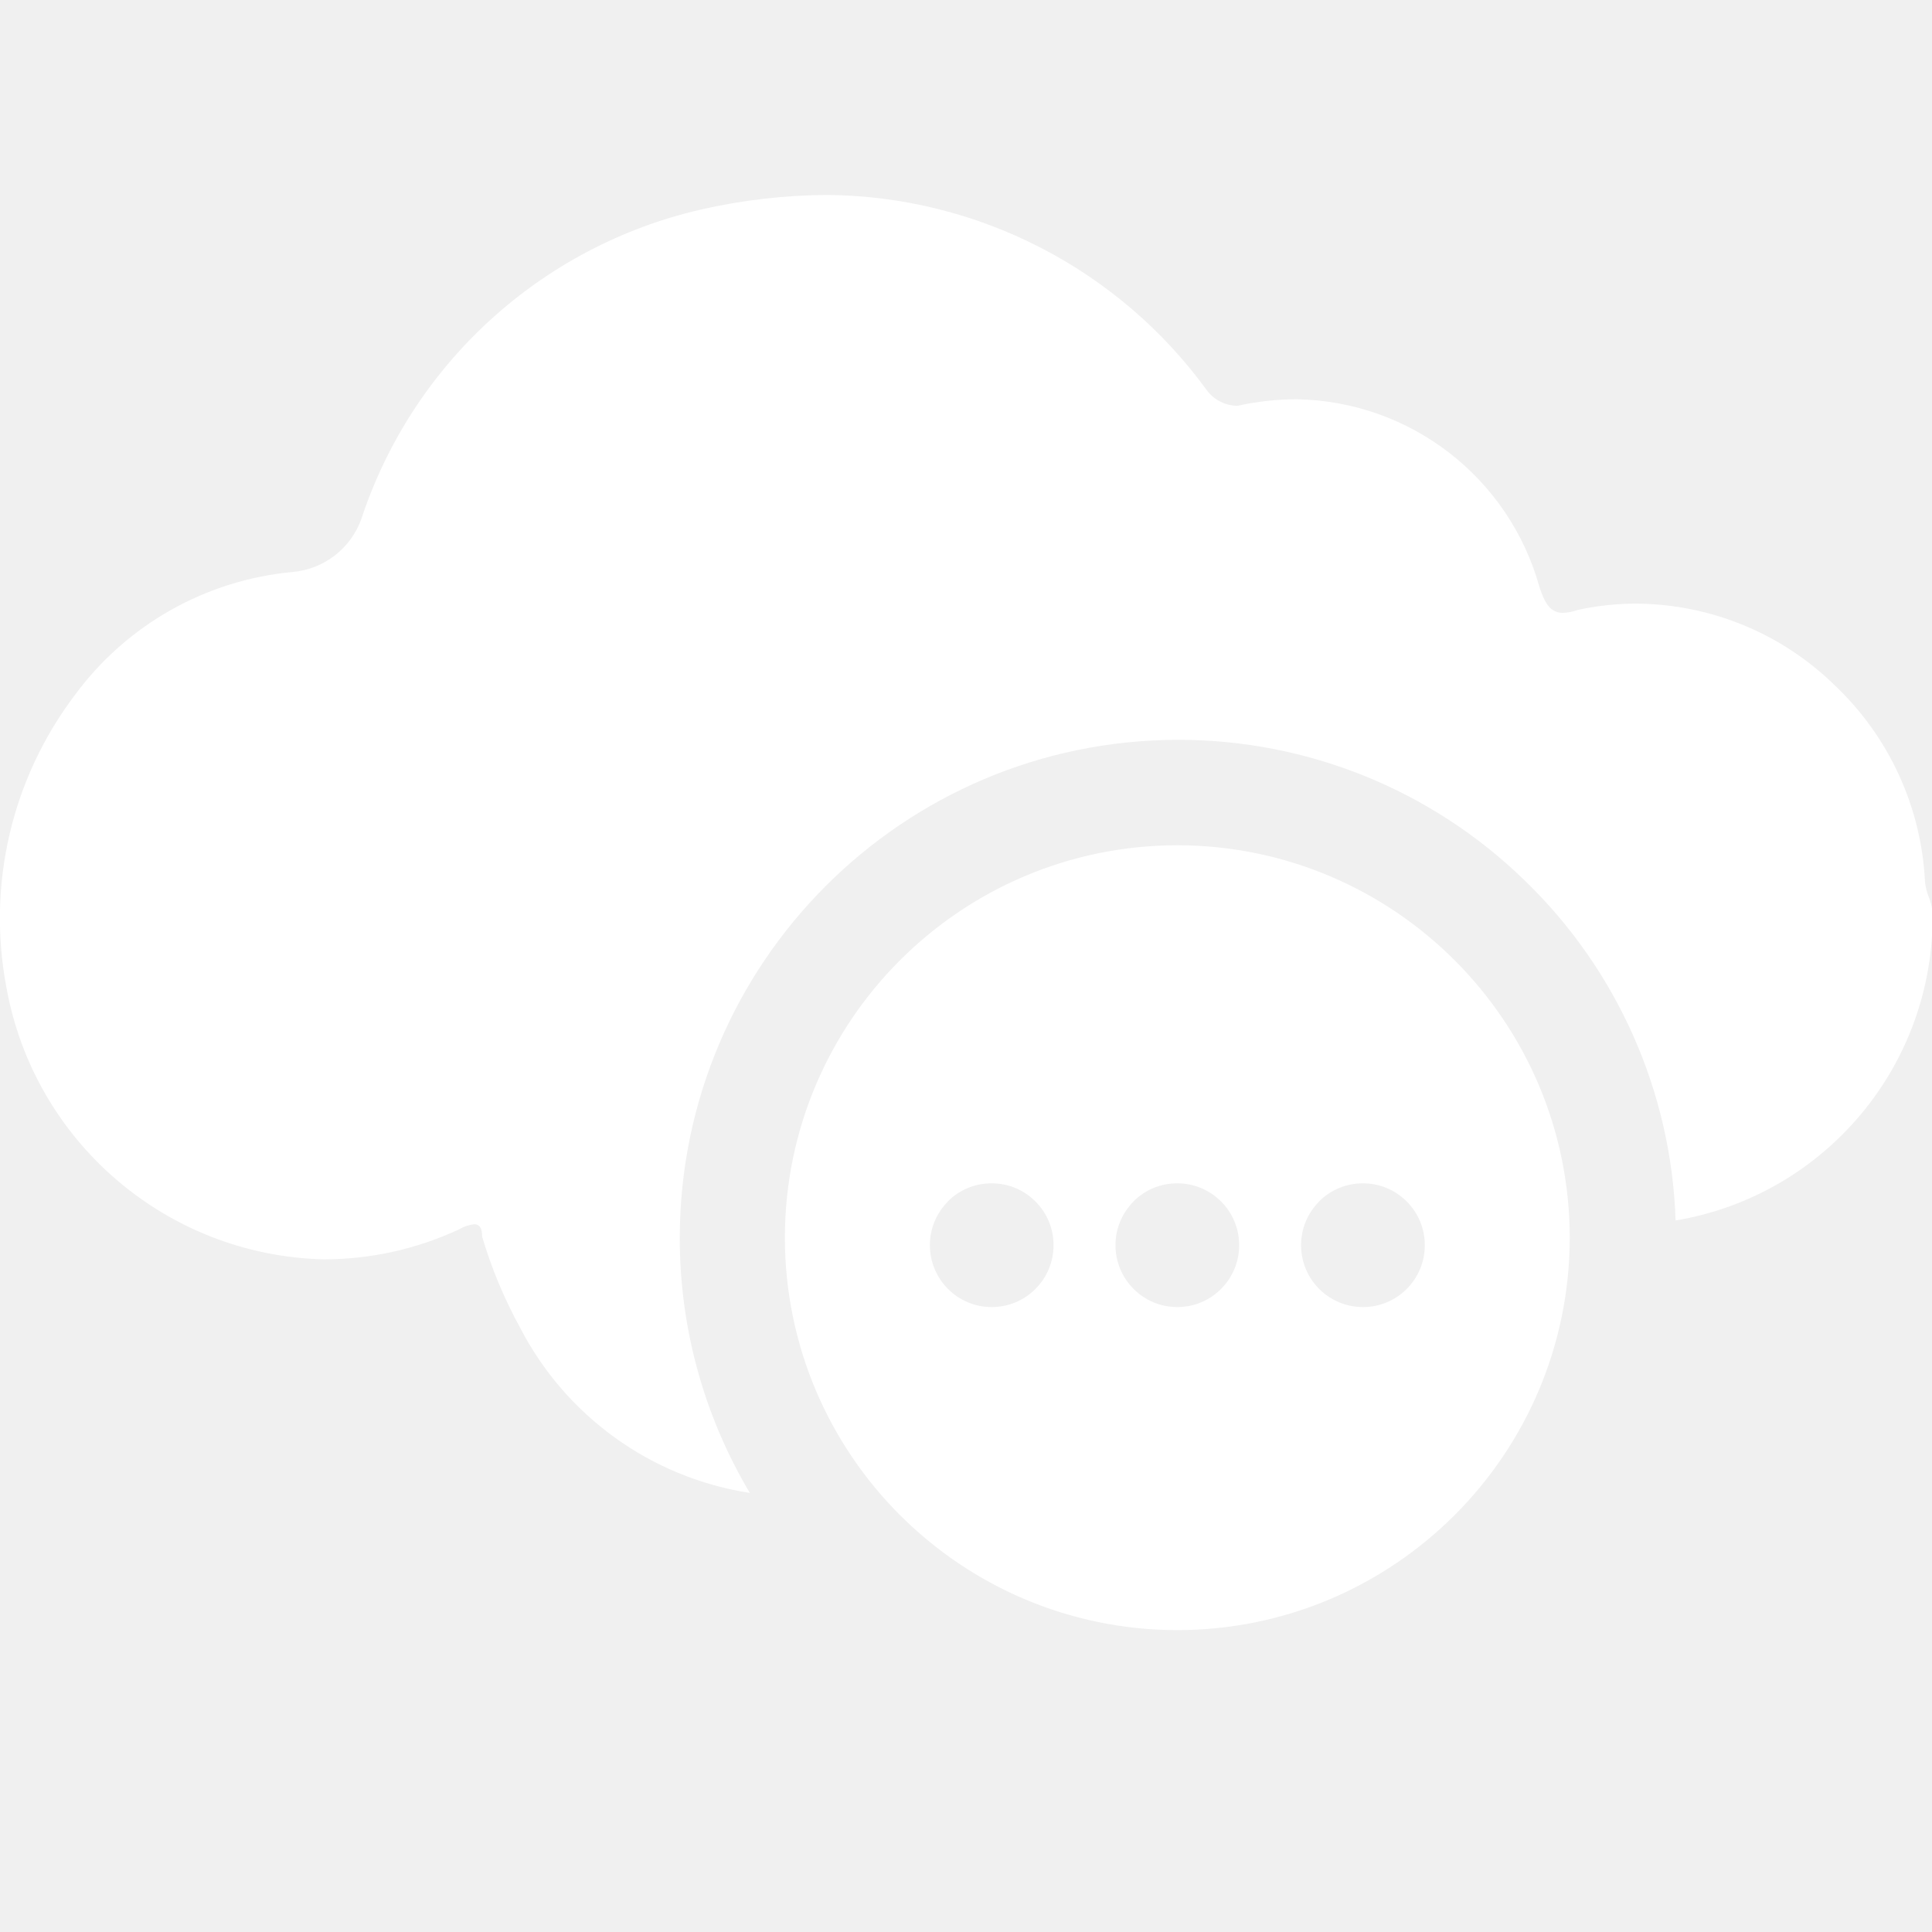
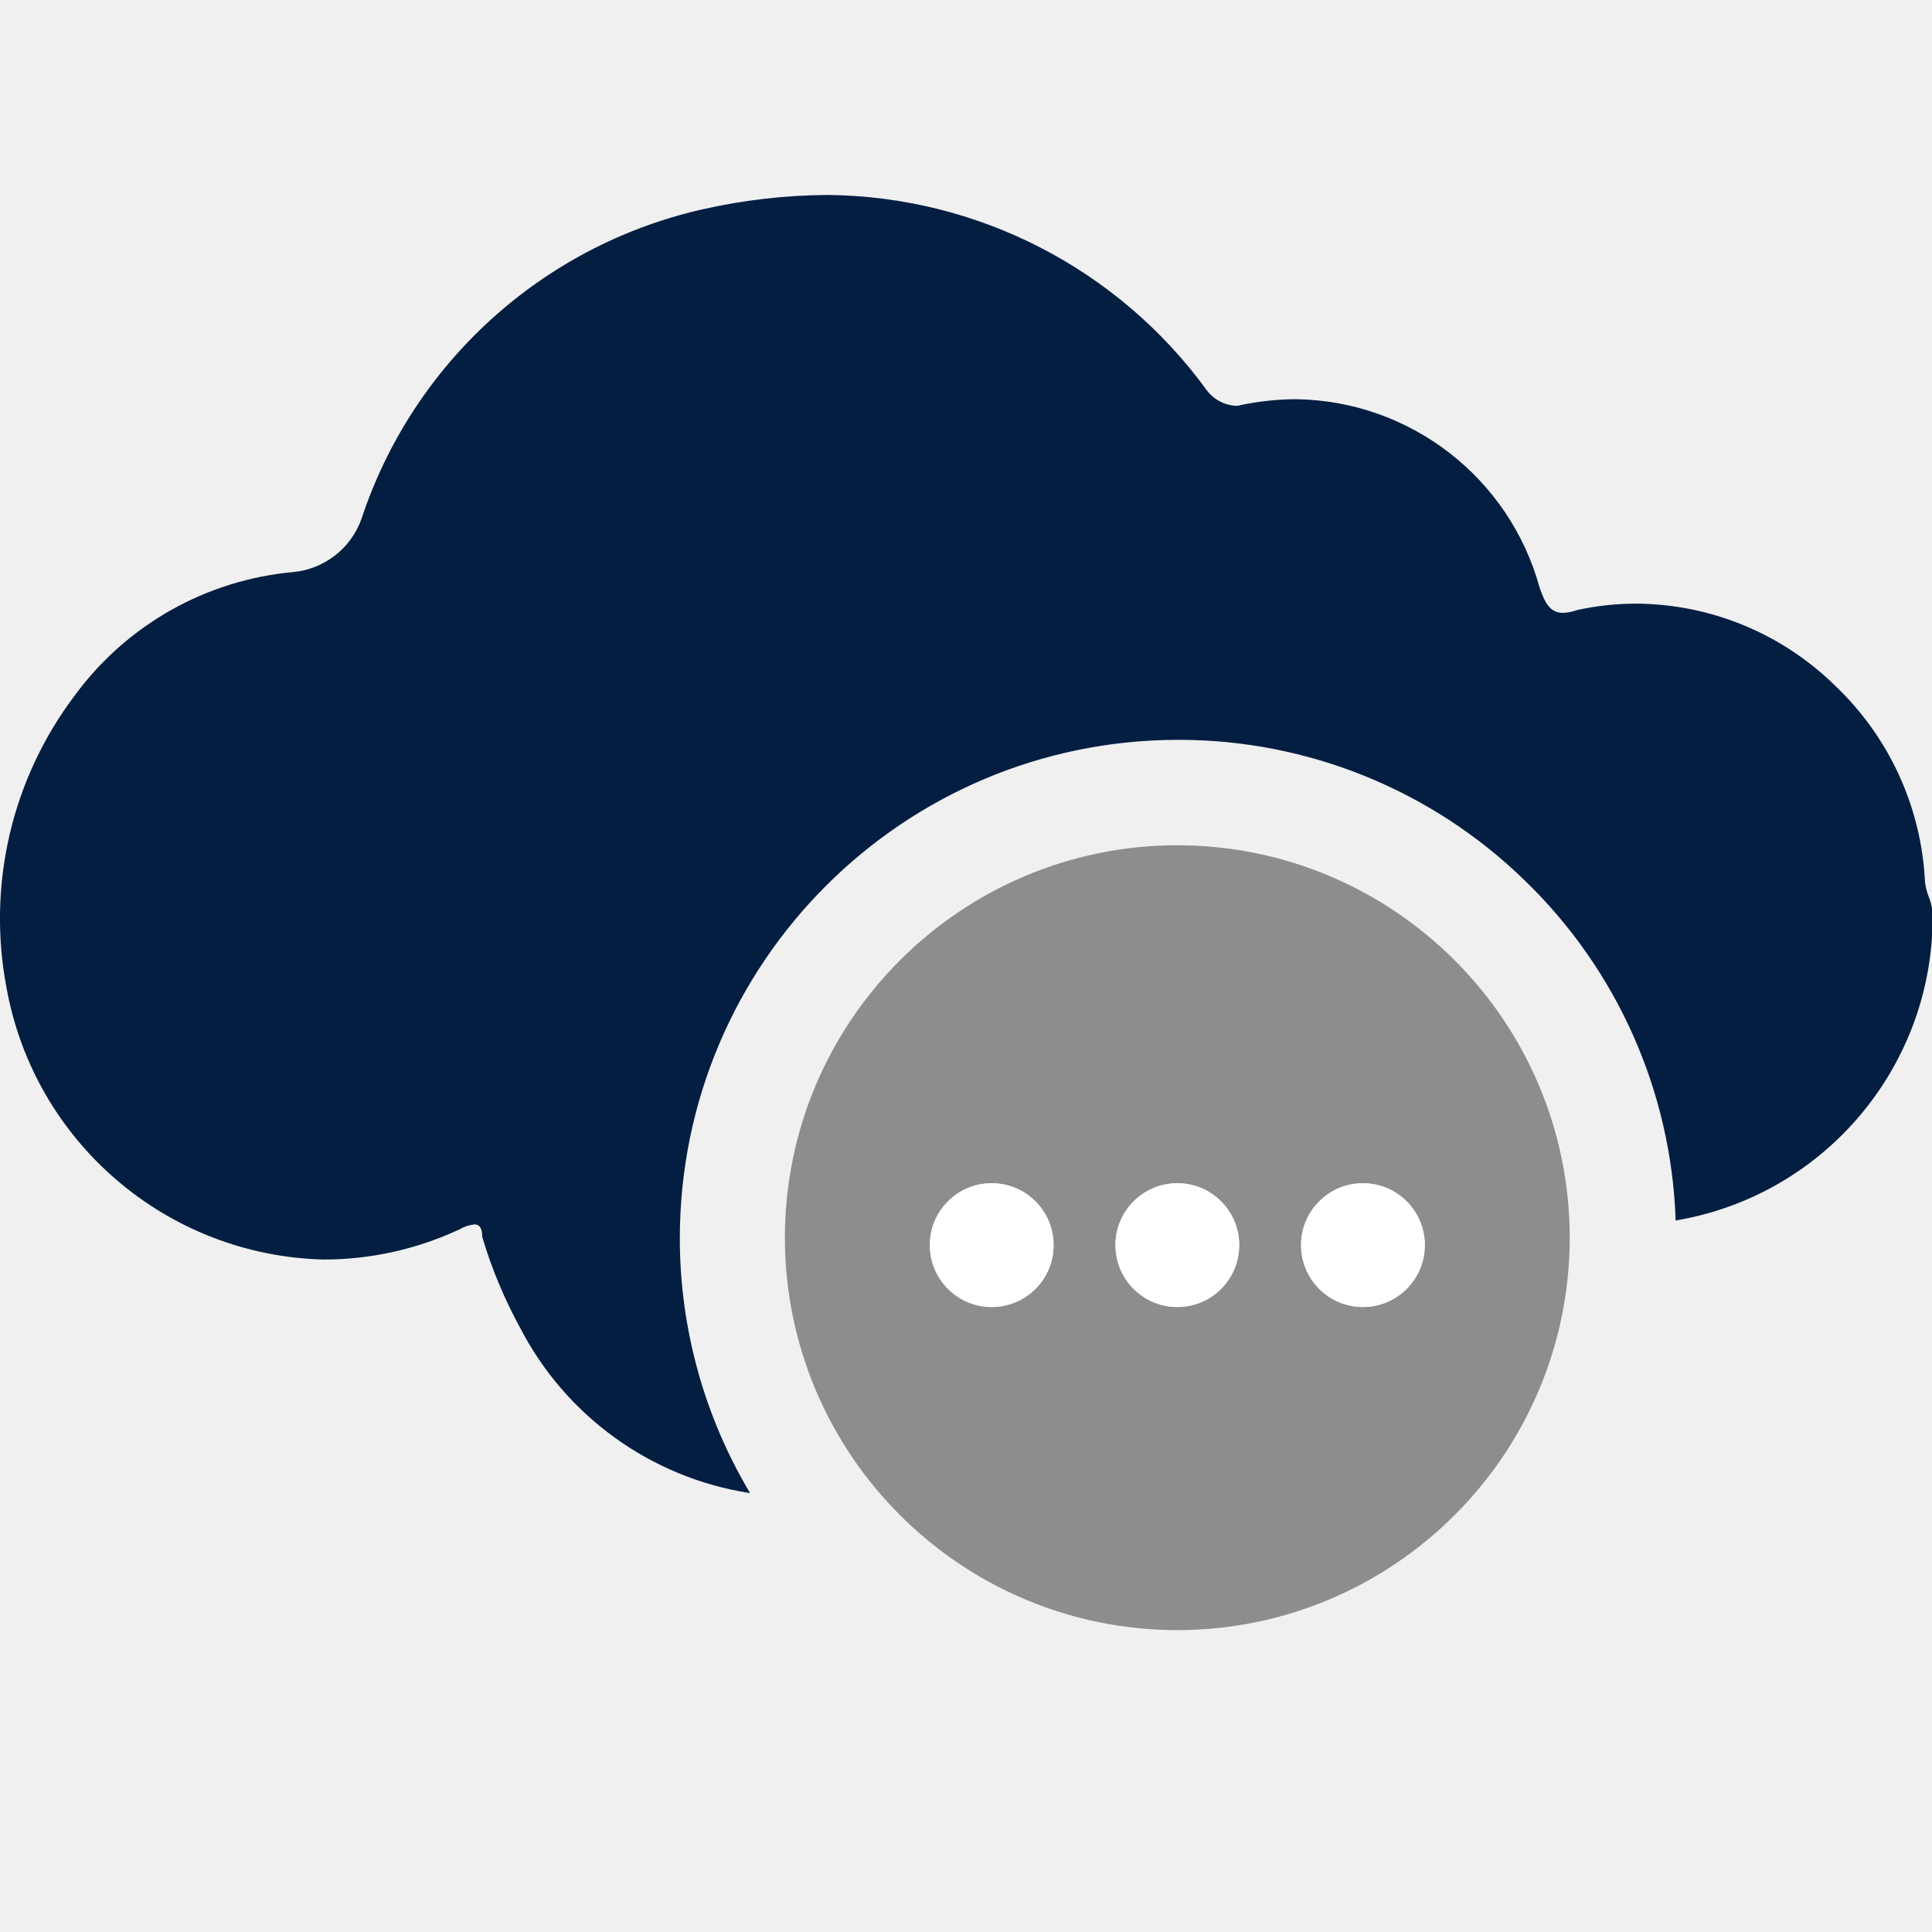
<svg xmlns="http://www.w3.org/2000/svg" width="32" height="32" viewBox="0 0 32 32">
  <defs>
-     <clipPath id="clip-Artboard_23">
+     <clipPath id="clip-Artboard_20">
      <rect width="32" height="32" />
    </clipPath>
  </defs>
-   <g id="Artboard_23" data-name="Artboard – 23" clip-path="url(#clip-Artboard_23)">
-     <path id="Union_6" data-name="Union 6" d="M-692,235.271a6.507,6.507,0,0,1,6.5-6.5,6.507,6.507,0,0,1,6.5,6.5,6.507,6.507,0,0,1-6.5,6.5A6.507,6.507,0,0,1-692,235.271Zm8.85-.6a1.018,1.018,0,0,0-.3.724,1.022,1.022,0,0,0,.3.725,1.021,1.021,0,0,0,.725.3,1.015,1.015,0,0,0,.724-.3,1.018,1.018,0,0,0,.3-.725,1.015,1.015,0,0,0-.3-.724,1.013,1.013,0,0,0-.724-.3A1.015,1.015,0,0,0-683.15,234.669Zm-3.074,0a1.018,1.018,0,0,0-.3.724,1.022,1.022,0,0,0,.3.725,1.018,1.018,0,0,0,.724.3,1.016,1.016,0,0,0,.724-.3,1.018,1.018,0,0,0,.3-.725,1.015,1.015,0,0,0-.3-.724,1.015,1.015,0,0,0-.724-.3A1.015,1.015,0,0,0-686.225,234.669Zm-3.074,0a1.018,1.018,0,0,0-.3.724,1.022,1.022,0,0,0,.3.725,1.018,1.018,0,0,0,.724.3,1.016,1.016,0,0,0,.724-.3,1.018,1.018,0,0,0,.3-.725,1.015,1.015,0,0,0-.3-.724,1.015,1.015,0,0,0-.724-.3A1.015,1.015,0,0,0-689.3,234.669Zm-3.291,4.826a5.171,5.171,0,0,1-3.8-2.742,7.633,7.633,0,0,1-.625-1.5c0-.141-.041-.207-.13-.207a.614.614,0,0,0-.246.082,5.32,5.32,0,0,1-2.241.5,5.475,5.475,0,0,1-5.263-4.506,6.126,6.126,0,0,1,1.135-4.842,5.055,5.055,0,0,1,3.617-2.038,1.334,1.334,0,0,0,1.126-.875,7.754,7.754,0,0,1,5.629-5.128A9.646,9.646,0,0,1-691.3,218a7.856,7.856,0,0,1,6.295,3.243.645.645,0,0,0,.5.25,4.548,4.548,0,0,1,.977-.109A4.248,4.248,0,0,1-679.5,224.5c.088.267.181.422.387.422a.777.777,0,0,0,.238-.047,4.552,4.552,0,0,1,.974-.106,4.741,4.741,0,0,1,3.285,1.348,4.8,4.8,0,0,1,1.5,3.26.968.968,0,0,0,.062.25.993.993,0,0,1,.063.25,5.1,5.1,0,0,1-4.256,5.109,8.2,8.2,0,0,0-2.507-5.639,8.208,8.208,0,0,0-5.737-2.322,8.26,8.26,0,0,0-8.25,8.25,8.244,8.244,0,0,0,1.16,4.222l0,0Z" transform="translate(705 -214.771)" fill="#fff" />
+   <g id="Artboard_20" data-name="Artboard – 20" clip-path="url(#clip-Artboard_20)">
+     <path id="Subtraction_41" data-name="Subtraction 41" d="M-769.588,116.5h0a5.175,5.175,0,0,1-3.8-2.742,7.7,7.7,0,0,1-.625-1.5c0-.142-.041-.207-.129-.207a.615.615,0,0,0-.247.082,5.319,5.319,0,0,1-2.241.5,5.475,5.475,0,0,1-5.263-4.506,6.129,6.129,0,0,1,1.135-4.842,5.052,5.052,0,0,1,3.617-2.039,1.334,1.334,0,0,0,1.126-.875,7.755,7.755,0,0,1,5.629-5.128A9.657,9.657,0,0,1-768.3,95a7.854,7.854,0,0,1,6.294,3.243.647.647,0,0,0,.5.25,4.513,4.513,0,0,1,.977-.11A4.247,4.247,0,0,1-756.5,101.5c.089.267.181.422.387.422a.776.776,0,0,0,.238-.047,4.551,4.551,0,0,1,.975-.106,4.74,4.74,0,0,1,3.284,1.348,4.8,4.8,0,0,1,1.5,3.26.971.971,0,0,0,.063.25.973.973,0,0,1,.063.25,5.1,5.1,0,0,1-4.256,5.109,8.206,8.206,0,0,0-2.507-5.639,8.207,8.207,0,0,0-5.737-2.322,8.26,8.26,0,0,0-8.25,8.25,8.239,8.239,0,0,0,1.161,4.222Z" transform="translate(782 -91.771)" fill="#041e42" />
+     <path id="Subtraction_46" data-name="Subtraction 46" d="M-524.5,12A6.507,6.507,0,0,1-531,5.5,6.507,6.507,0,0,1-524.5-1,6.507,6.507,0,0,1-518,5.5,6.507,6.507,0,0,1-524.5,12Zm3.075-7.4a1.018,1.018,0,0,0-.725.3,1.016,1.016,0,0,0-.3.724,1.018,1.018,0,0,0,.3.725,1.019,1.019,0,0,0,.725.3,1.014,1.014,0,0,0,.724-.3,1.018,1.018,0,0,0,.3-.725,1.016,1.016,0,0,0-.3-.724A1.016,1.016,0,0,0-521.425,4.6Zm-3.075,0a1.016,1.016,0,0,0-.724.3,1.016,1.016,0,0,0-.3.724,1.018,1.018,0,0,0,.3.725,1.015,1.015,0,0,0,.725.3,1.015,1.015,0,0,0,.724-.3,1.019,1.019,0,0,0,.3-.725,1.016,1.016,0,0,0-.3-.724A1.018,1.018,0,0,0-524.5,4.6Zm-3.074,0a1.016,1.016,0,0,0-.724.3,1.016,1.016,0,0,0-.3.724,1.018,1.018,0,0,0,.3.725,1.015,1.015,0,0,0,.725.3,1.015,1.015,0,0,0,.724-.3,1.019,1.019,0,0,0,.3-.725,1.016,1.016,0,0,0-.3-.724A1.018,1.018,0,0,0-527.575,4.6Z" transform="translate(544 15)" fill="#8d8d8d" />
+     <g id="menu-2" transform="translate(15.401 19.597)">
+       <path id="Path_168" data-name="Path 168" d="M388.415,193.633a1.025,1.025,0,1,1-1.449,0,1.025,1.025,0,0,1,1.449,0" transform="translate(-380.517 -193.333)" fill="#fff" />
+       <path id="Path_169" data-name="Path 169" d="M195.083,193.633a1.025,1.025,0,1,1-1.449,0,1.025,1.025,0,0,1,1.449,0" transform="translate(-190.259 -193.333)" fill="#fff" />
+       <path id="Path_170" data-name="Path 170" d="M1.75,193.633a1.025,1.025,0,1,1-1.449,0,1.025,1.025,0,0,1,1.449,0" transform="translate(-0.001 -193.333)" fill="#fff" />
+     </g>
  </g>
</svg>
